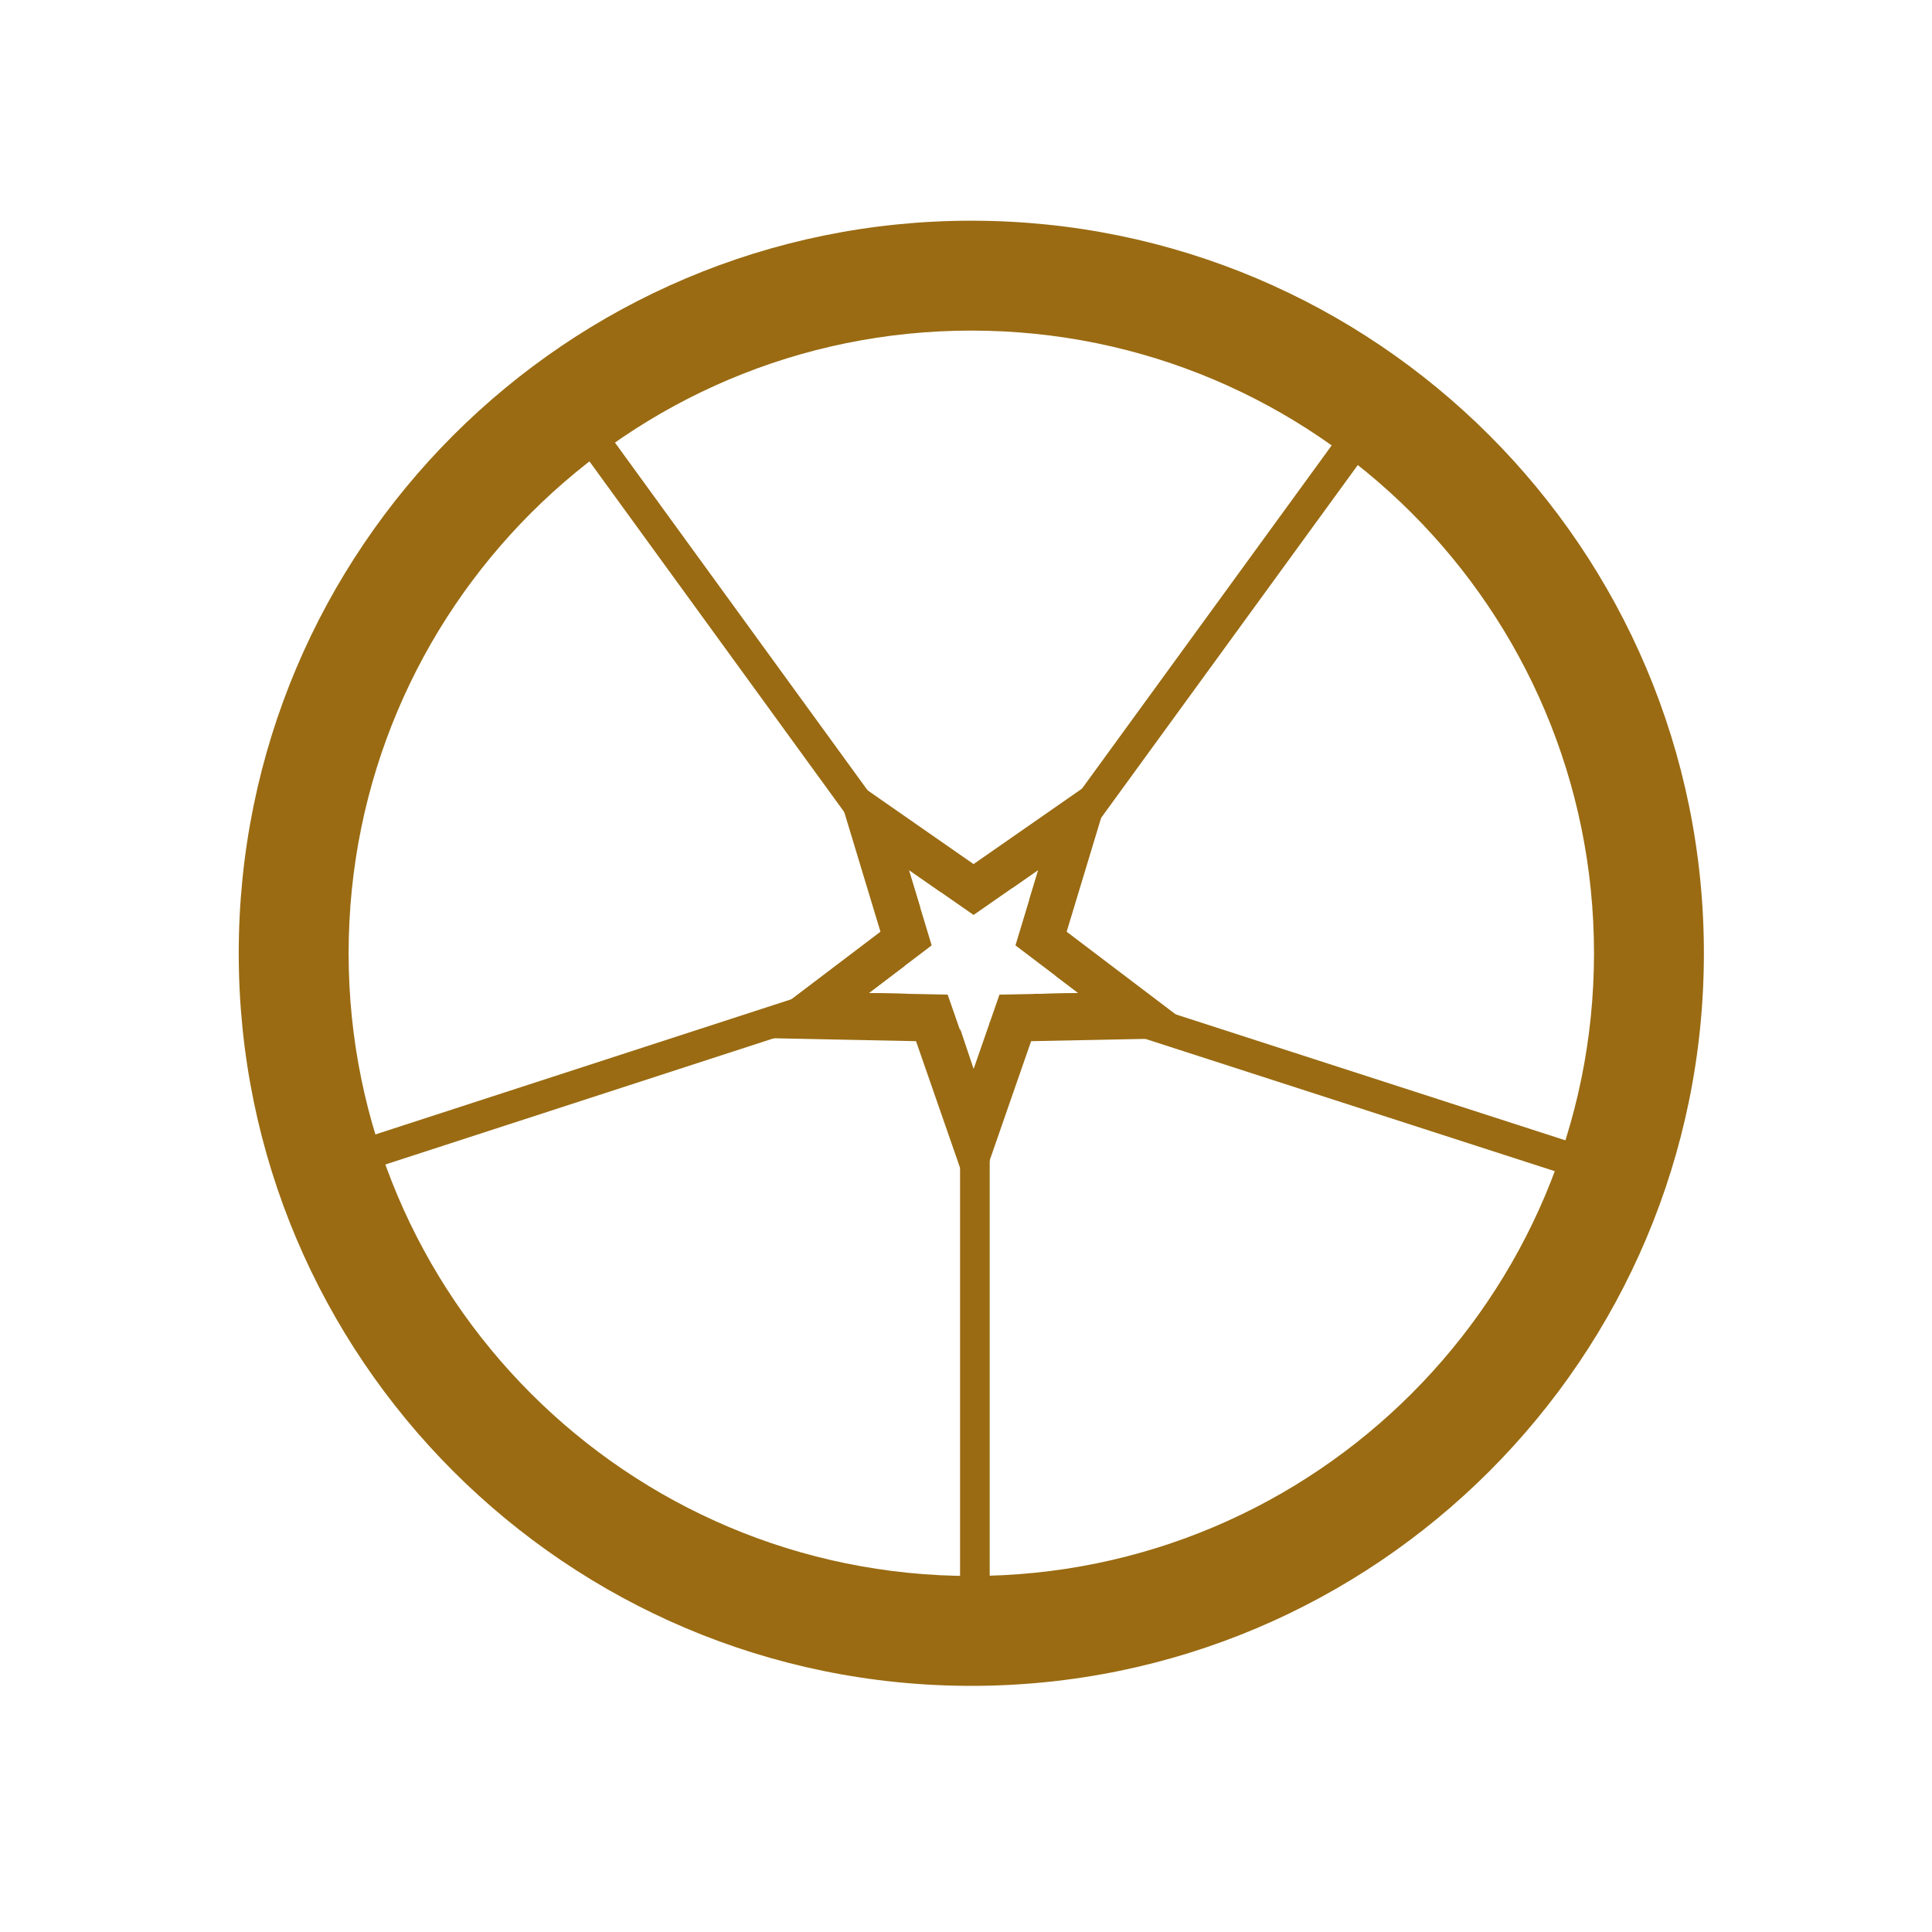
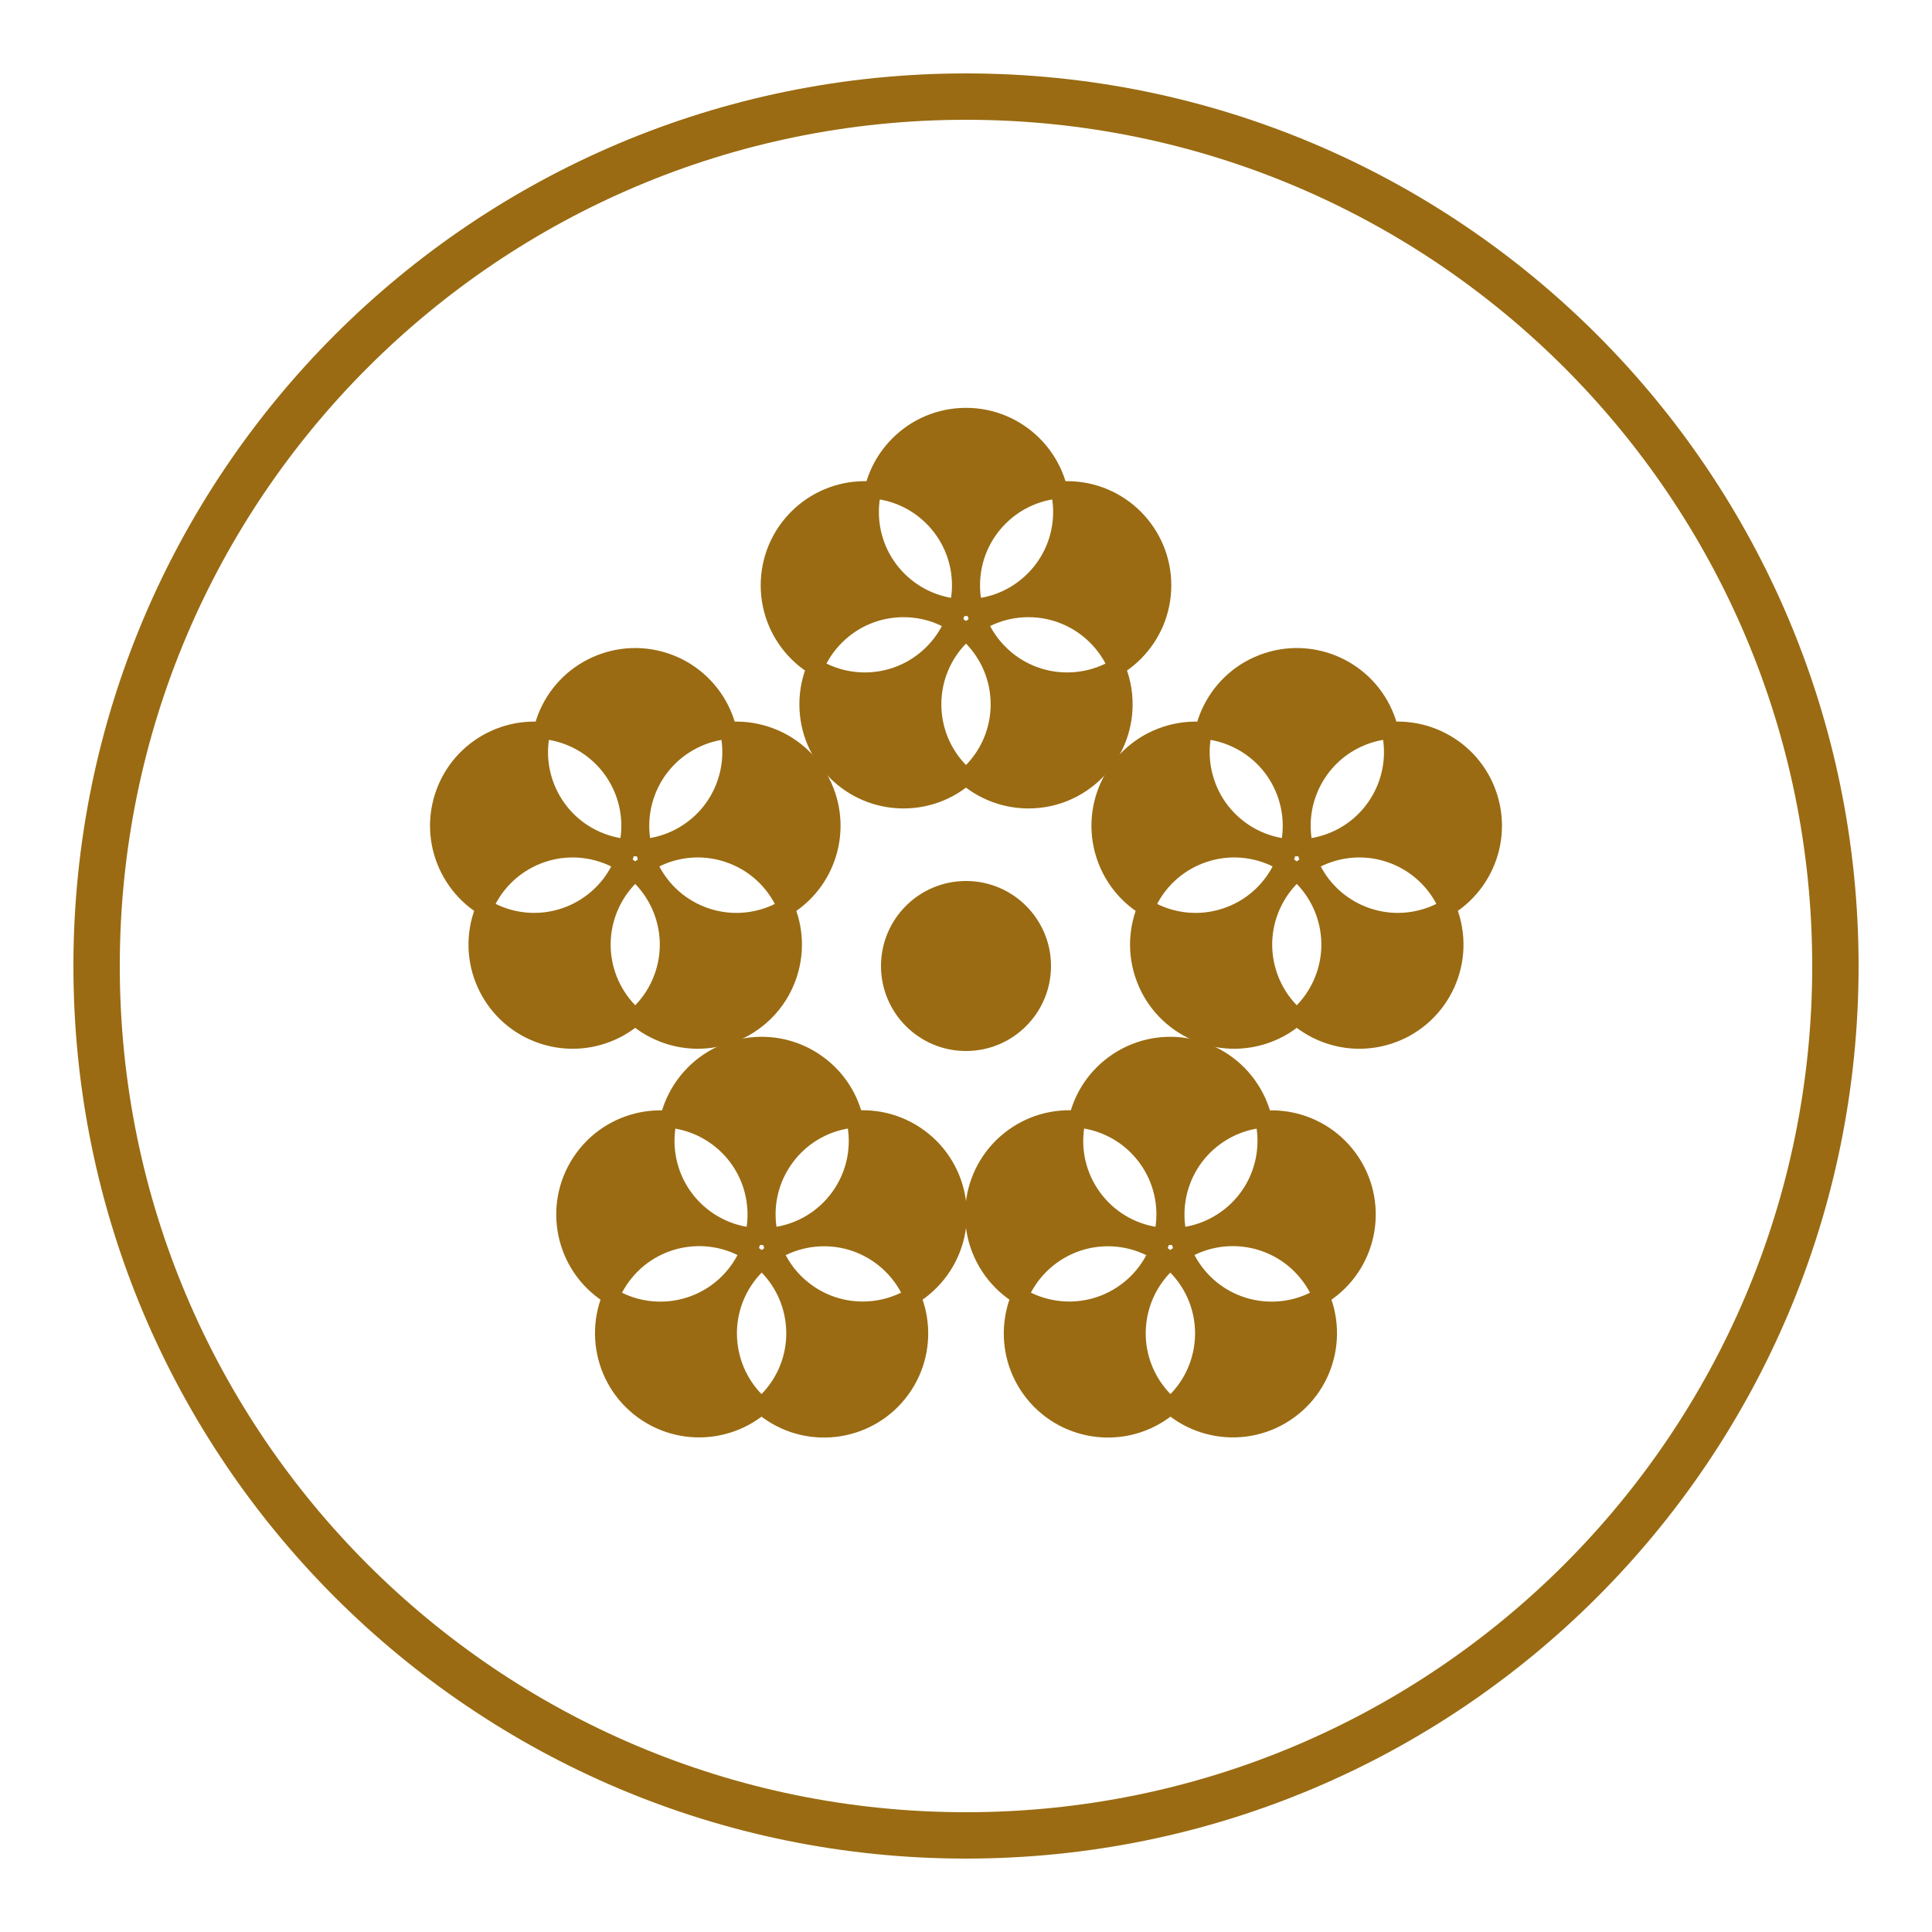
<svg xmlns="http://www.w3.org/2000/svg" viewBox="0 0 100 100" width="100" height="100">
-   <g color="#9a6b12" fill="#9a6b12">
-     <svg x="4" y="4" width="92" height="92" viewBox="0 0 600 600" preserveAspectRatio="xMidYMid meet">
-       <path d="M301.793,48.415C165.218,48.415,54.5,159.132,54.5,295.707C54.5,432.283,165.218,543,301.793,543 s247.292-110.717,247.292-247.293C549.085,159.132,438.368,48.415,301.793,48.415z M301.793,505.906 c-116.088,0-210.199-94.113-210.199-210.199c0-116.085,94.111-210.199,210.199-210.199c116.085,0,210.199,94.113,210.199,210.199 C511.992,411.793,417.878,505.906,301.793,505.906z" />
-       <path d="M330.041,303.161l7.869,5.967l-14.845,0.303l-0.904,2.764l182.795,59.074c1.289-3.431,2.498-6.897,3.616-10.407 L330.041,303.161z" />
-       <polygon points="302.664,335.096 298,321.083 298,517 308,517 308,319 308.25,319 " />
-       <polygon points="267.195,309.128 279.282,299.96 278.942,298.913 96.735,358.121 100.035,368.292 281.244,309.411 " />
-       <polygon points="284.52,280.173 280.702,267.562 291.52,275.087 291.683,274.969 180.462,121.89 171.81,128.171 283.031,281.255 " />
-       <path d="M333.979,288.428l17.136-56.622l-48.56,33.793l-48.56-33.793l17.127,56.622l-47.141,35.747l59.15,1.202l19.424,55.88 l19.425-55.88l59.144-1.202L333.979,288.428z M311.296,309.667l-8.741,25.145l-8.74-25.145l-26.619-0.539l21.214-16.088 l-7.707-25.479l21.853,15.207l21.853-15.207l-7.712,25.479l21.215,16.088L311.296,309.667z" />
-       <path d="M324.407,267.562l-3.08,10.176l2.683,1.947l111.628-153.44c-2.887-2.274-5.828-4.478-8.829-6.608L315.086,273.208 l0.592,0.428L324.407,267.562z" />
-     </svg>
+   <g fill="#9a6b12" stroke="#9a6b12" stroke-width="0.8">
+     <circle cx="50" cy="50" r="45" fill="none" stroke-width="2.4" />
+     <path transform="translate(50 32) rotate(0) scale(1.1)" d="M4.5 -5 A4.5 4.5 0 1 1 -4.5 -5 A4.5 4.5 0 1 1 4.5 -5 Z M9.26 -1.55 A4.5 4.5 0 1 1 0.26 -1.55 A4.5 4.5 0 1 1 9.26 -1.55 Z M7.44 4.05 A4.5 4.5 0 1 1 -1.56 4.05 A4.5 4.5 0 1 1 7.44 4.05 Z M1.56 4.05 A4.5 4.5 0 1 1 -7.44 4.05 A4.5 4.5 0 1 1 1.56 4.05 Z M-0.26 -1.55 A4.5 4.5 0 1 1 -9.26 -1.55 A4.5 4.5 0 1 1 -0.26 -1.55 Z" fill-rule="evenodd" />
+     <path transform="translate(67.12 44.44) rotate(72) scale(1.1)" d="M4.5 -5 A4.5 4.5 0 1 1 -4.5 -5 A4.5 4.5 0 1 1 4.5 -5 Z M9.26 -1.55 A4.5 4.5 0 1 1 0.26 -1.55 A4.5 4.5 0 1 1 9.26 -1.55 Z M7.44 4.05 A4.5 4.5 0 1 1 -1.56 4.05 A4.5 4.5 0 1 1 7.44 4.05 Z M1.56 4.05 A4.5 4.5 0 1 1 -7.44 4.05 A4.5 4.5 0 1 1 1.56 4.05 Z M-0.26 -1.55 A4.5 4.5 0 1 1 -9.26 -1.55 A4.5 4.5 0 1 1 -0.26 -1.55 Z" fill-rule="evenodd" />
+     <path transform="translate(60.58 64.56) rotate(144) scale(1.1)" d="M4.5 -5 A4.5 4.5 0 1 1 -4.5 -5 A4.5 4.5 0 1 1 4.5 -5 Z M9.26 -1.55 A4.5 4.5 0 1 1 0.26 -1.55 A4.5 4.5 0 1 1 9.26 -1.55 Z M7.44 4.05 A4.5 4.5 0 1 1 -1.56 4.05 A4.5 4.5 0 1 1 7.44 4.05 Z M1.56 4.05 A4.5 4.5 0 1 1 -7.44 4.05 A4.5 4.5 0 1 1 1.56 4.05 Z M-0.26 -1.55 A4.5 4.5 0 1 1 -9.26 -1.55 A4.5 4.5 0 1 1 -0.26 -1.55 Z" fill-rule="evenodd" />
+     <path transform="translate(39.42 64.56) rotate(216) scale(1.1)" d="M4.5 -5 A4.5 4.5 0 1 1 -4.5 -5 A4.5 4.5 0 1 1 4.5 -5 Z M9.26 -1.55 A4.5 4.5 0 1 1 0.26 -1.55 A4.5 4.5 0 1 1 9.26 -1.55 Z M7.44 4.05 A4.5 4.5 0 1 1 -1.56 4.05 A4.5 4.5 0 1 1 7.44 4.05 Z M1.56 4.05 A4.5 4.5 0 1 1 -7.44 4.05 A4.5 4.5 0 1 1 1.56 4.05 Z M-0.26 -1.55 A4.5 4.5 0 1 1 -9.26 -1.55 A4.5 4.5 0 1 1 -0.26 -1.55 Z" fill-rule="evenodd" />
+     <path transform="translate(32.88 44.44) rotate(288) scale(1.1)" d="M4.5 -5 A4.5 4.5 0 1 1 -4.5 -5 A4.5 4.5 0 1 1 4.5 -5 Z M9.26 -1.55 A4.5 4.5 0 1 1 0.26 -1.55 A4.5 4.5 0 1 1 9.26 -1.55 Z M7.44 4.05 A4.5 4.5 0 1 1 -1.56 4.05 A4.5 4.5 0 1 1 7.44 4.05 Z M1.56 4.05 A4.5 4.5 0 1 1 -7.44 4.05 A4.5 4.5 0 1 1 1.56 4.05 Z M-0.26 -1.55 A4.5 4.5 0 1 1 -9.26 -1.55 A4.5 4.5 0 1 1 -0.26 -1.55 Z" fill-rule="evenodd" />
+     <circle cx="50" cy="50" r="4" />
  </g>
</svg>
